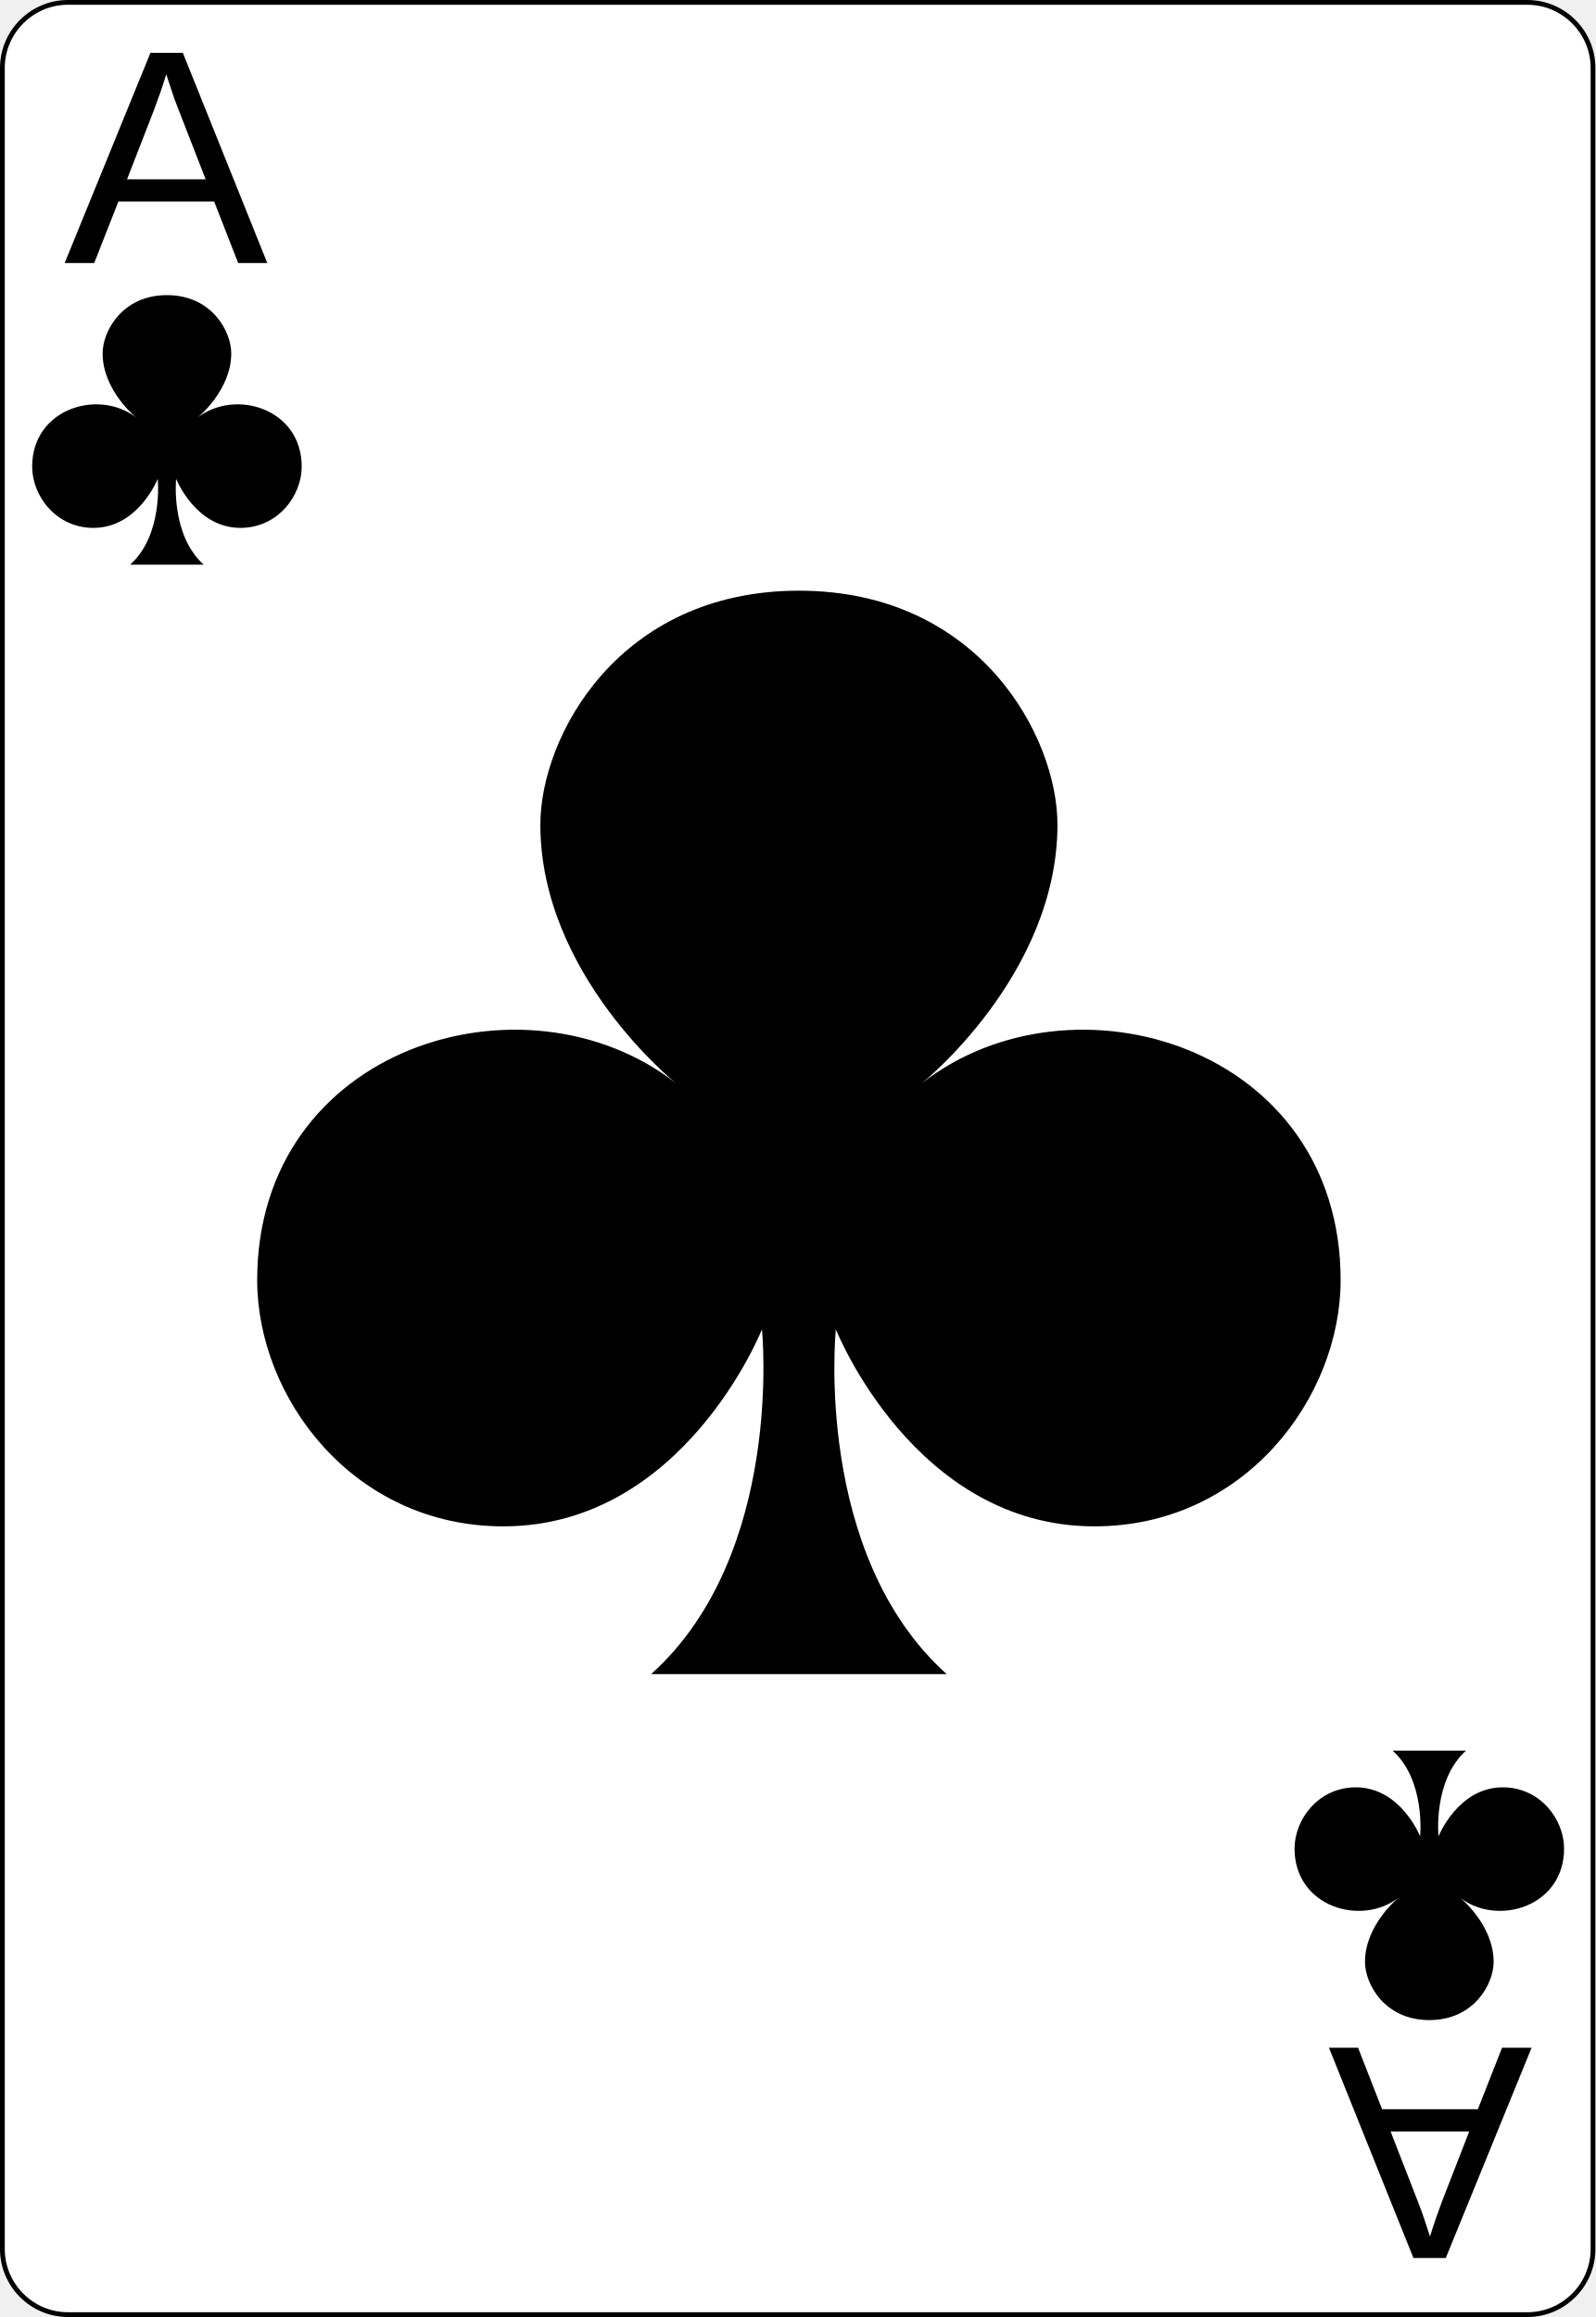
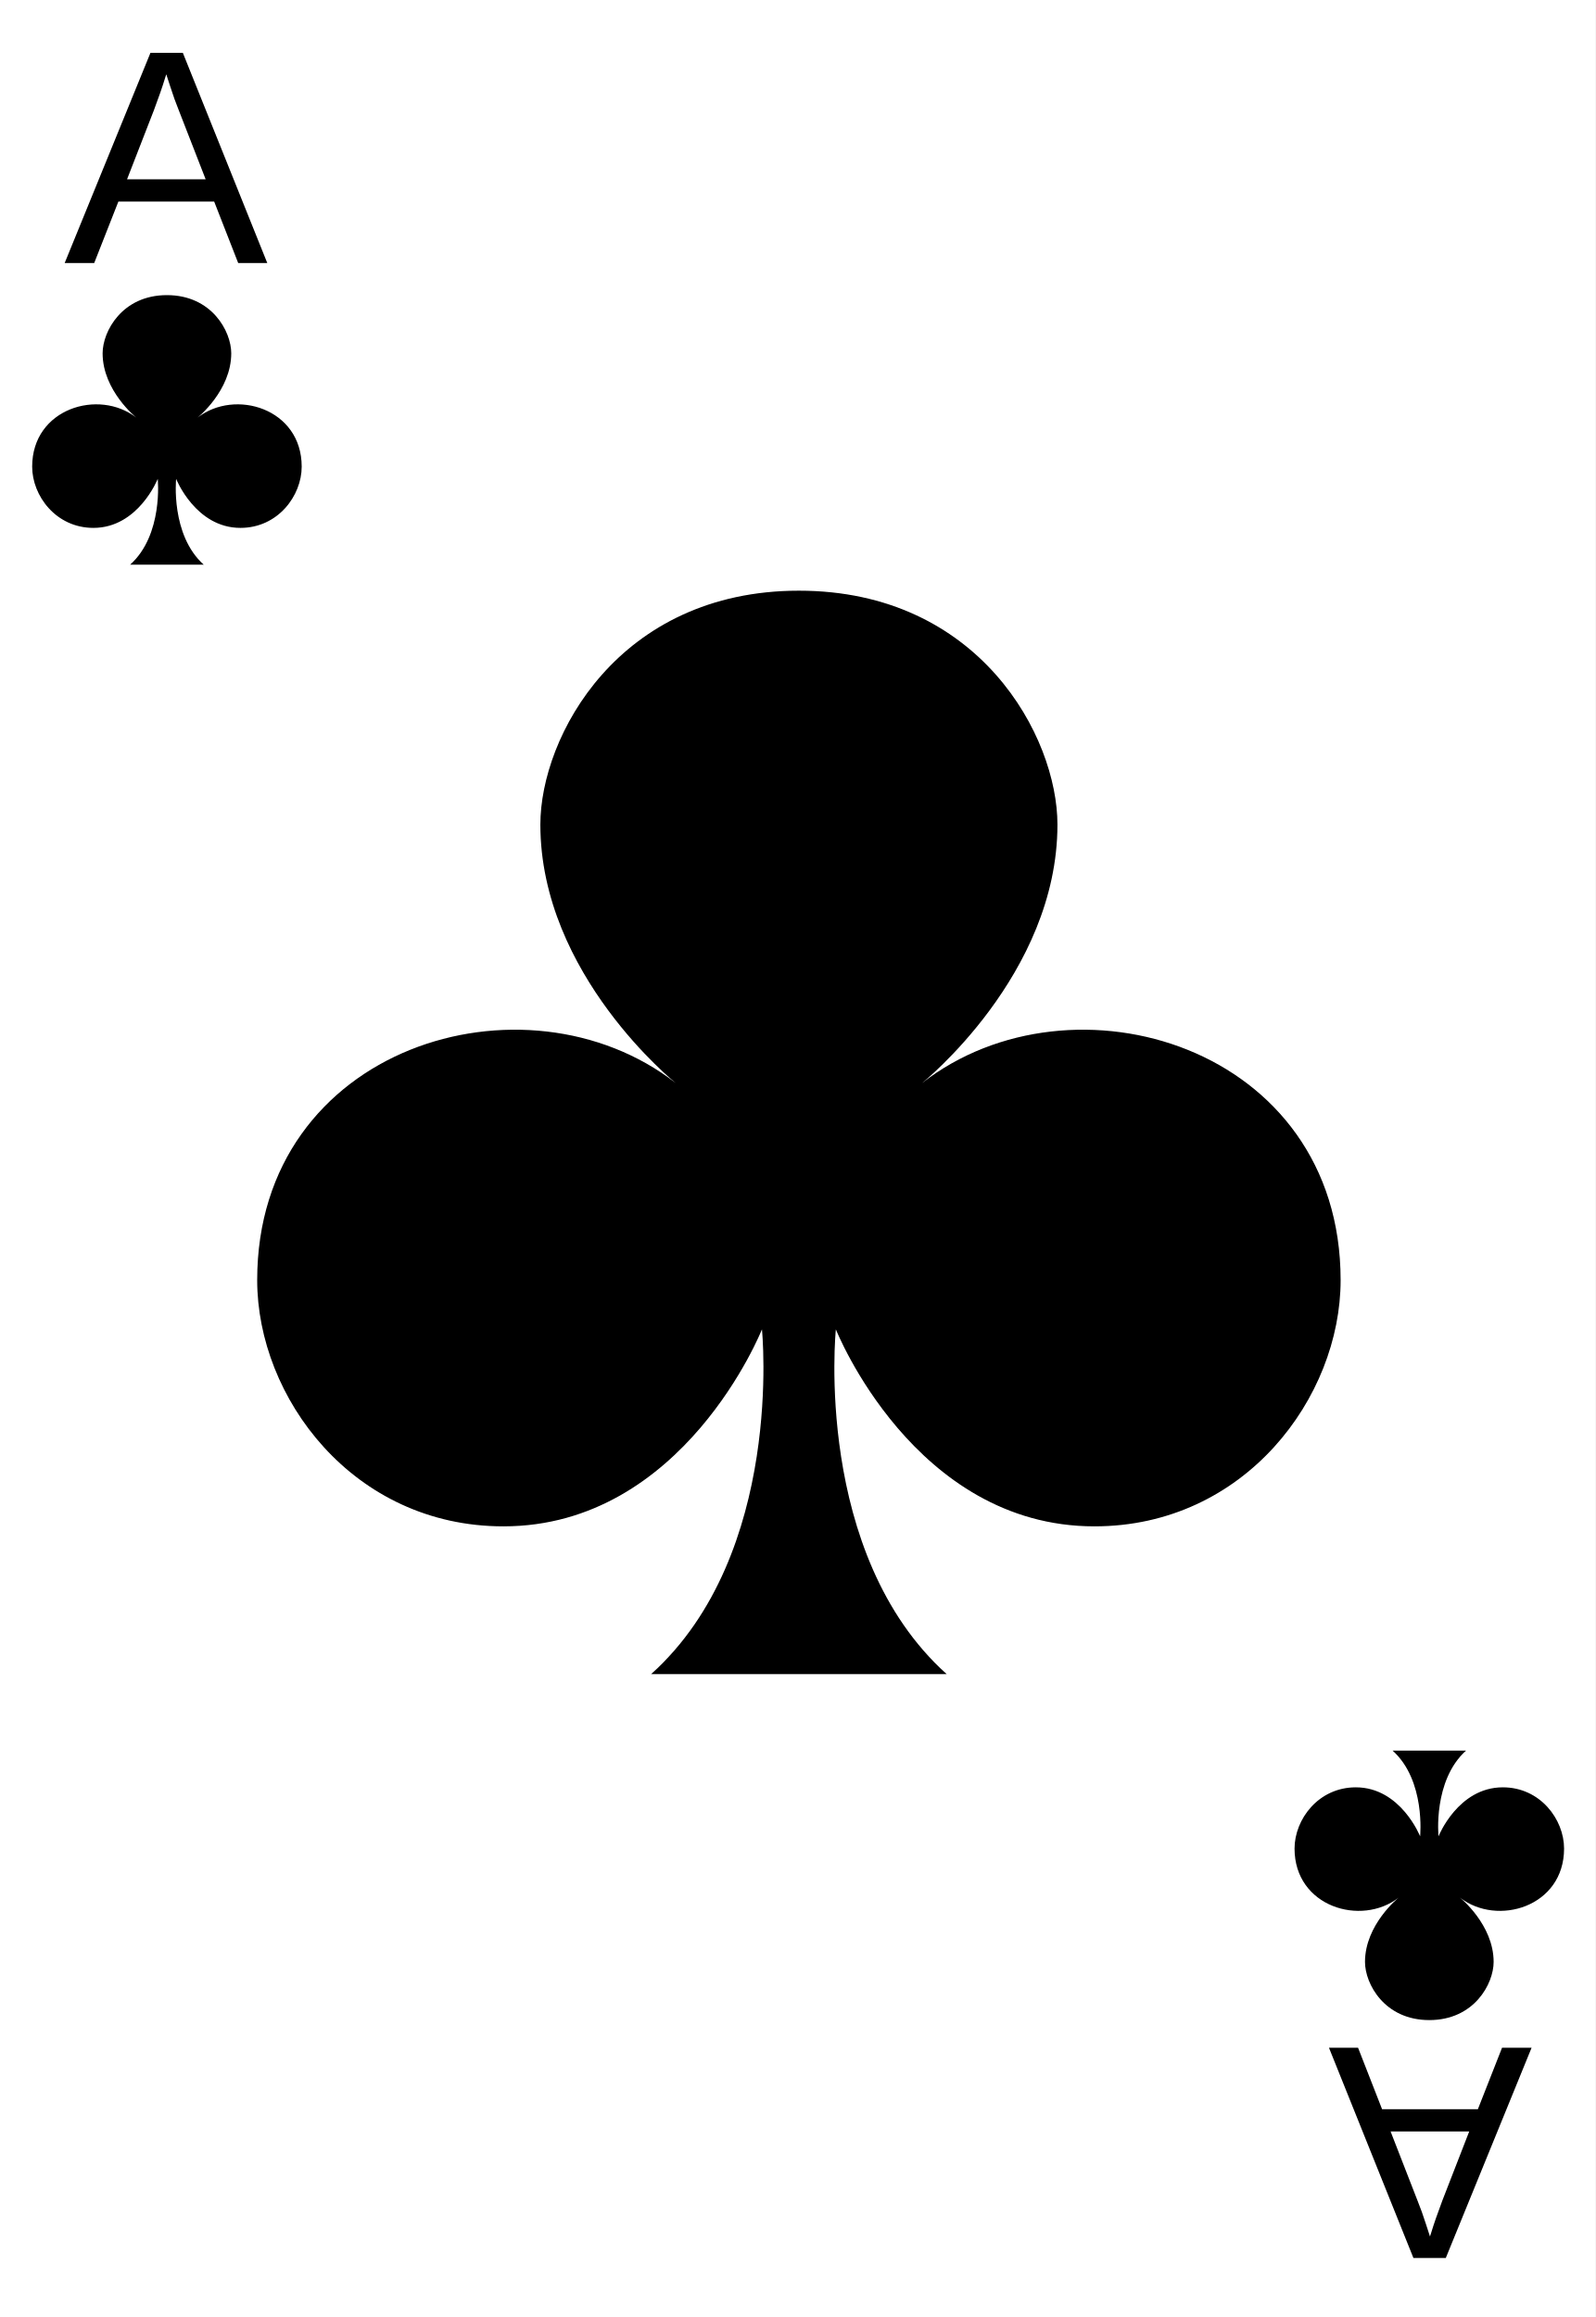
<svg xmlns="http://www.w3.org/2000/svg" width="167.087pt" height="242.667pt" viewBox="0 0 167.087 242.667" xml:space="preserve" id="svg2" version="1.1">
  <defs id="defs41" />
-   <g id="Layer_x0020_1" style="fill-rule:nonzero;clip-rule:nonzero;stroke:#000000;stroke-miterlimit:4;">
-     <path style="fill:#FFFFFF;stroke-width:0.5;" d="M166.837,235.548c0,3.777-3.087,6.869-6.871,6.869H7.111c-3.775,0-6.861-3.092-6.861-6.869V7.12C0.25,3.343,3.336,0.25,7.111,0.25h152.855    c3.784,0,6.871,3.093,6.871,6.87v228.428z" id="path5" />
+   <g id="Layer_x0020_1" style="fill-rule:nonzero;clip-rule:nonzero;stroke:none;">
+     <rect x="0" y="0" width="167.087" height="242.667" fill="#FFFFFF" stroke="none" style="fill:#FFFFFF;stroke:none;" id="path5" />
    <g style="stroke:none;" id="g7">
      <g id="g9" />
    </g>
    <g id="g15" />
    <g id="g19" />
    <g style="stroke:none;" id="g23">
      <g id="g25" />
    </g>
    <g style="stroke:none;" id="g31">
      <g id="g33" />
    </g>
  </g>
  <text xml:space="preserve" style="font-size:32px;font-style:normal;font-weight:normal;line-height:125%;letter-spacing:0px;word-spacing:0px;fill:#000000;fill-opacity:1;stroke:none;font-family:Bitstream Vera Sans" x="6.711" y="27.548" id="text3788">
    <tspan id="tspan3790" x="6.711" y="27.548" style="font-style:normal;font-variant:normal;font-weight:normal;font-stretch:normal;font-family:Arial;-inkscape-font-specification:Arial">A</tspan>
  </text>
  <g transform="matrix(0.206146,0,0,0.206146,8.870546,16.51276)" id="g3804">
    <g id="layer1-1" transform="matrix(28.96992,0,0,28.96992,-1031.537,-187.3767)">
      <path style="fill:#000000;fill-opacity:1" d="m 50.291,22.698 c 0,0 2.375,-1.9 2.375,-4.534 0,-1.542 -1.369,-4.102 -4.534,-4.102 -3.165,0 -4.534,2.561 -4.534,4.102 0,2.634 2.375,4.534 2.375,4.534 -2.638,-2.055 -7.341,-0.652 -7.341,3.455 0,2.056 1.68,4.318 4.318,4.318 3.165,0 4.534,-3.455 4.534,-3.455 0,0 0.402,3.938 -1.943,6.046 h 5.182 c -2.345,-2.107 -1.943,-6.046 -1.943,-6.046 0,0 1.369,3.455 4.534,3.455 2.639,0 4.318,-2.263 4.318,-4.318 0,-4.107 -4.703,-5.51 -7.341,-3.455 z" id="cl" />
    </g>
  </g>
  <g transform="matrix(1.485651,0,0,1.485651,-54.02466,10.01807)" id="layer1-1-4">
    <path id="cl-9" d="m 50.291,22.698 c 0,0 2.375,-1.9 2.375,-4.534 0,-1.542 -1.369,-4.102 -4.534,-4.102 -3.165,0 -4.534,2.561 -4.534,4.102 0,2.634 2.375,4.534 2.375,4.534 -2.638,-2.055 -7.341,-0.652 -7.341,3.455 0,2.056 1.68,4.318 4.318,4.318 3.165,0 4.534,-3.455 4.534,-3.455 0,0 0.402,3.938 -1.943,6.046 h 5.182 c -2.345,-2.107 -1.943,-6.046 -1.943,-6.046 0,0 1.369,3.455 4.534,3.455 2.639,0 4.318,-2.263 4.318,-4.318 0,-4.107 -4.703,-5.51 -7.341,-3.455 z" style="fill:#000000" />
  </g>
  <text xml:space="preserve" style="font-size:32px;font-style:normal;font-weight:normal;line-height:125%;letter-spacing:0px;word-spacing:0px;fill:#000000;fill-opacity:1;stroke:none;font-family:Bitstream Vera Sans" x="-160.464" y="-214.467" id="text3788-8" transform="scale(-1,-1)">
    <tspan id="tspan3790-7" x="-160.464" y="-214.467" style="font-style:normal;font-variant:normal;font-weight:normal;font-stretch:normal;font-family:Arial;-inkscape-font-specification:Arial">A</tspan>
  </text>
  <g transform="matrix(-1.485651,0,0,-1.485651,221.1992,232.4618)" id="layer1-1-4-1">
    <path id="cl-9-7" d="m 50.291,22.698 c 0,0 2.375,-1.9 2.375,-4.534 0,-1.542 -1.369,-4.102 -4.534,-4.102 -3.165,0 -4.534,2.561 -4.534,4.102 0,2.634 2.375,4.534 2.375,4.534 -2.638,-2.055 -7.341,-0.652 -7.341,3.455 0,2.056 1.68,4.318 4.318,4.318 3.165,0 4.534,-3.455 4.534,-3.455 0,0 0.402,3.938 -1.943,6.046 h 5.182 c -2.345,-2.107 -1.943,-6.046 -1.943,-6.046 0,0 1.369,3.455 4.534,3.455 2.639,0 4.318,-2.263 4.318,-4.318 0,-4.107 -4.703,-5.51 -7.341,-3.455 z" style="fill:#000000" />
  </g>
</svg>
